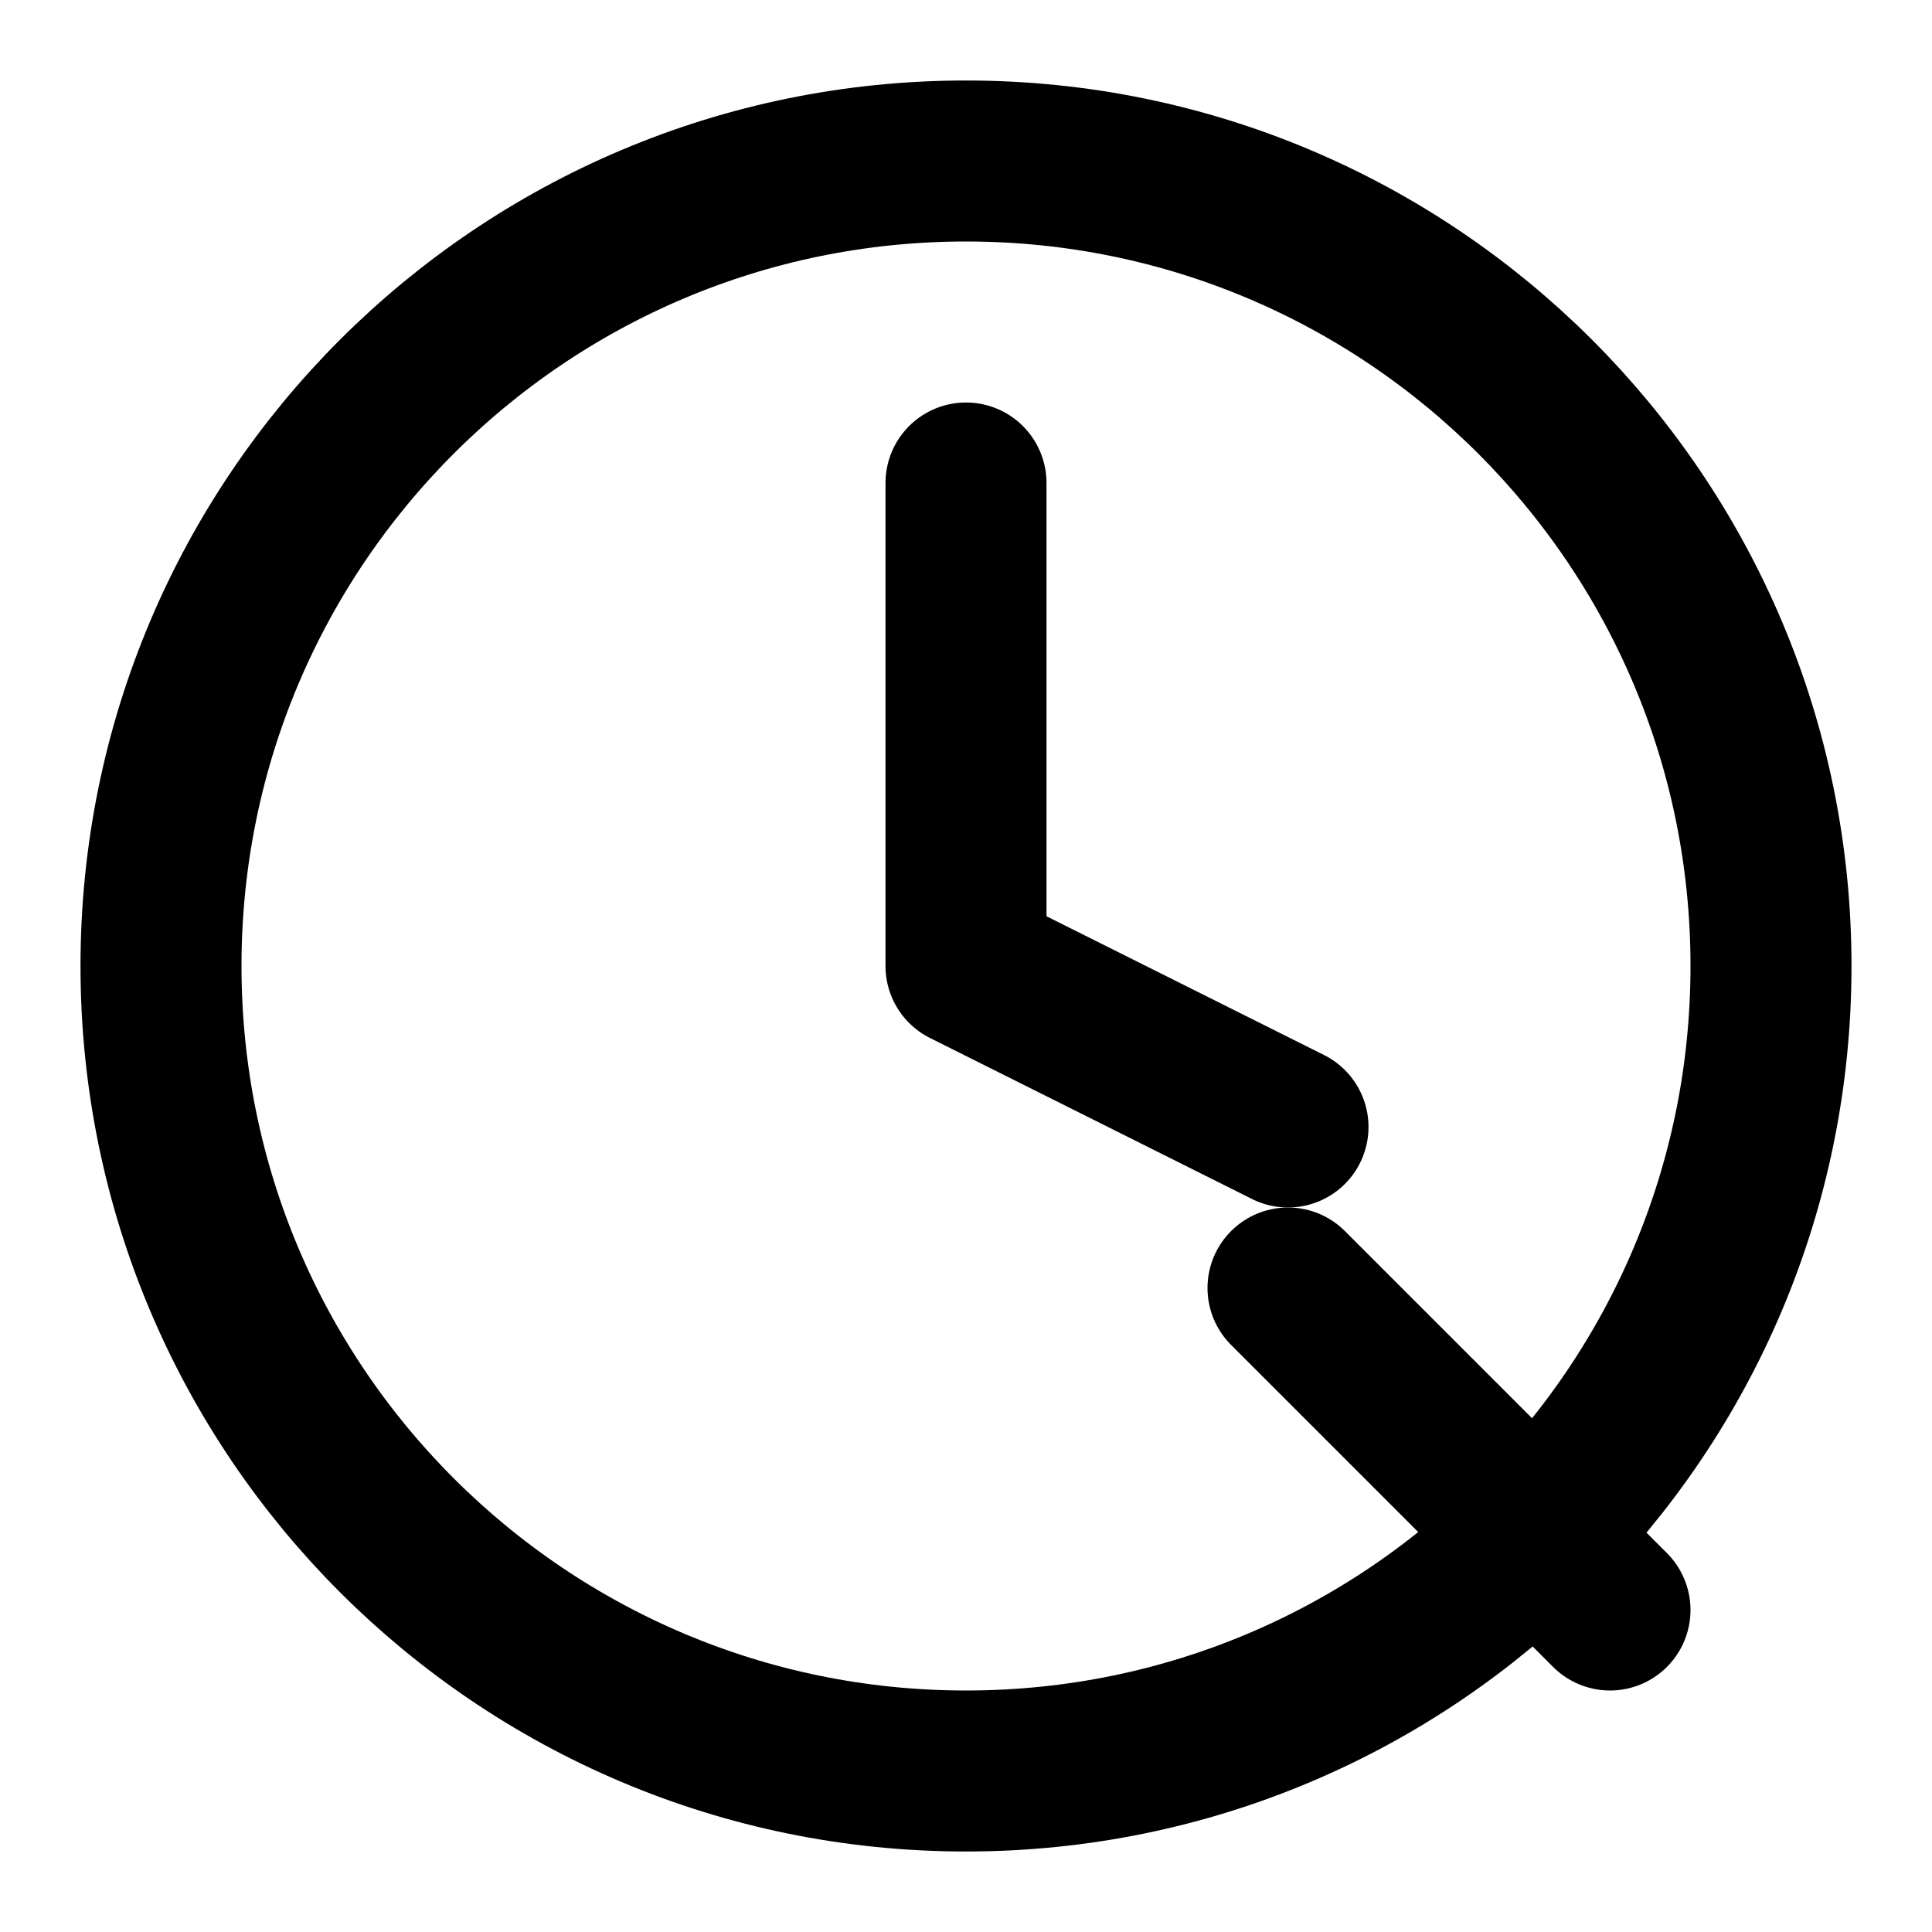
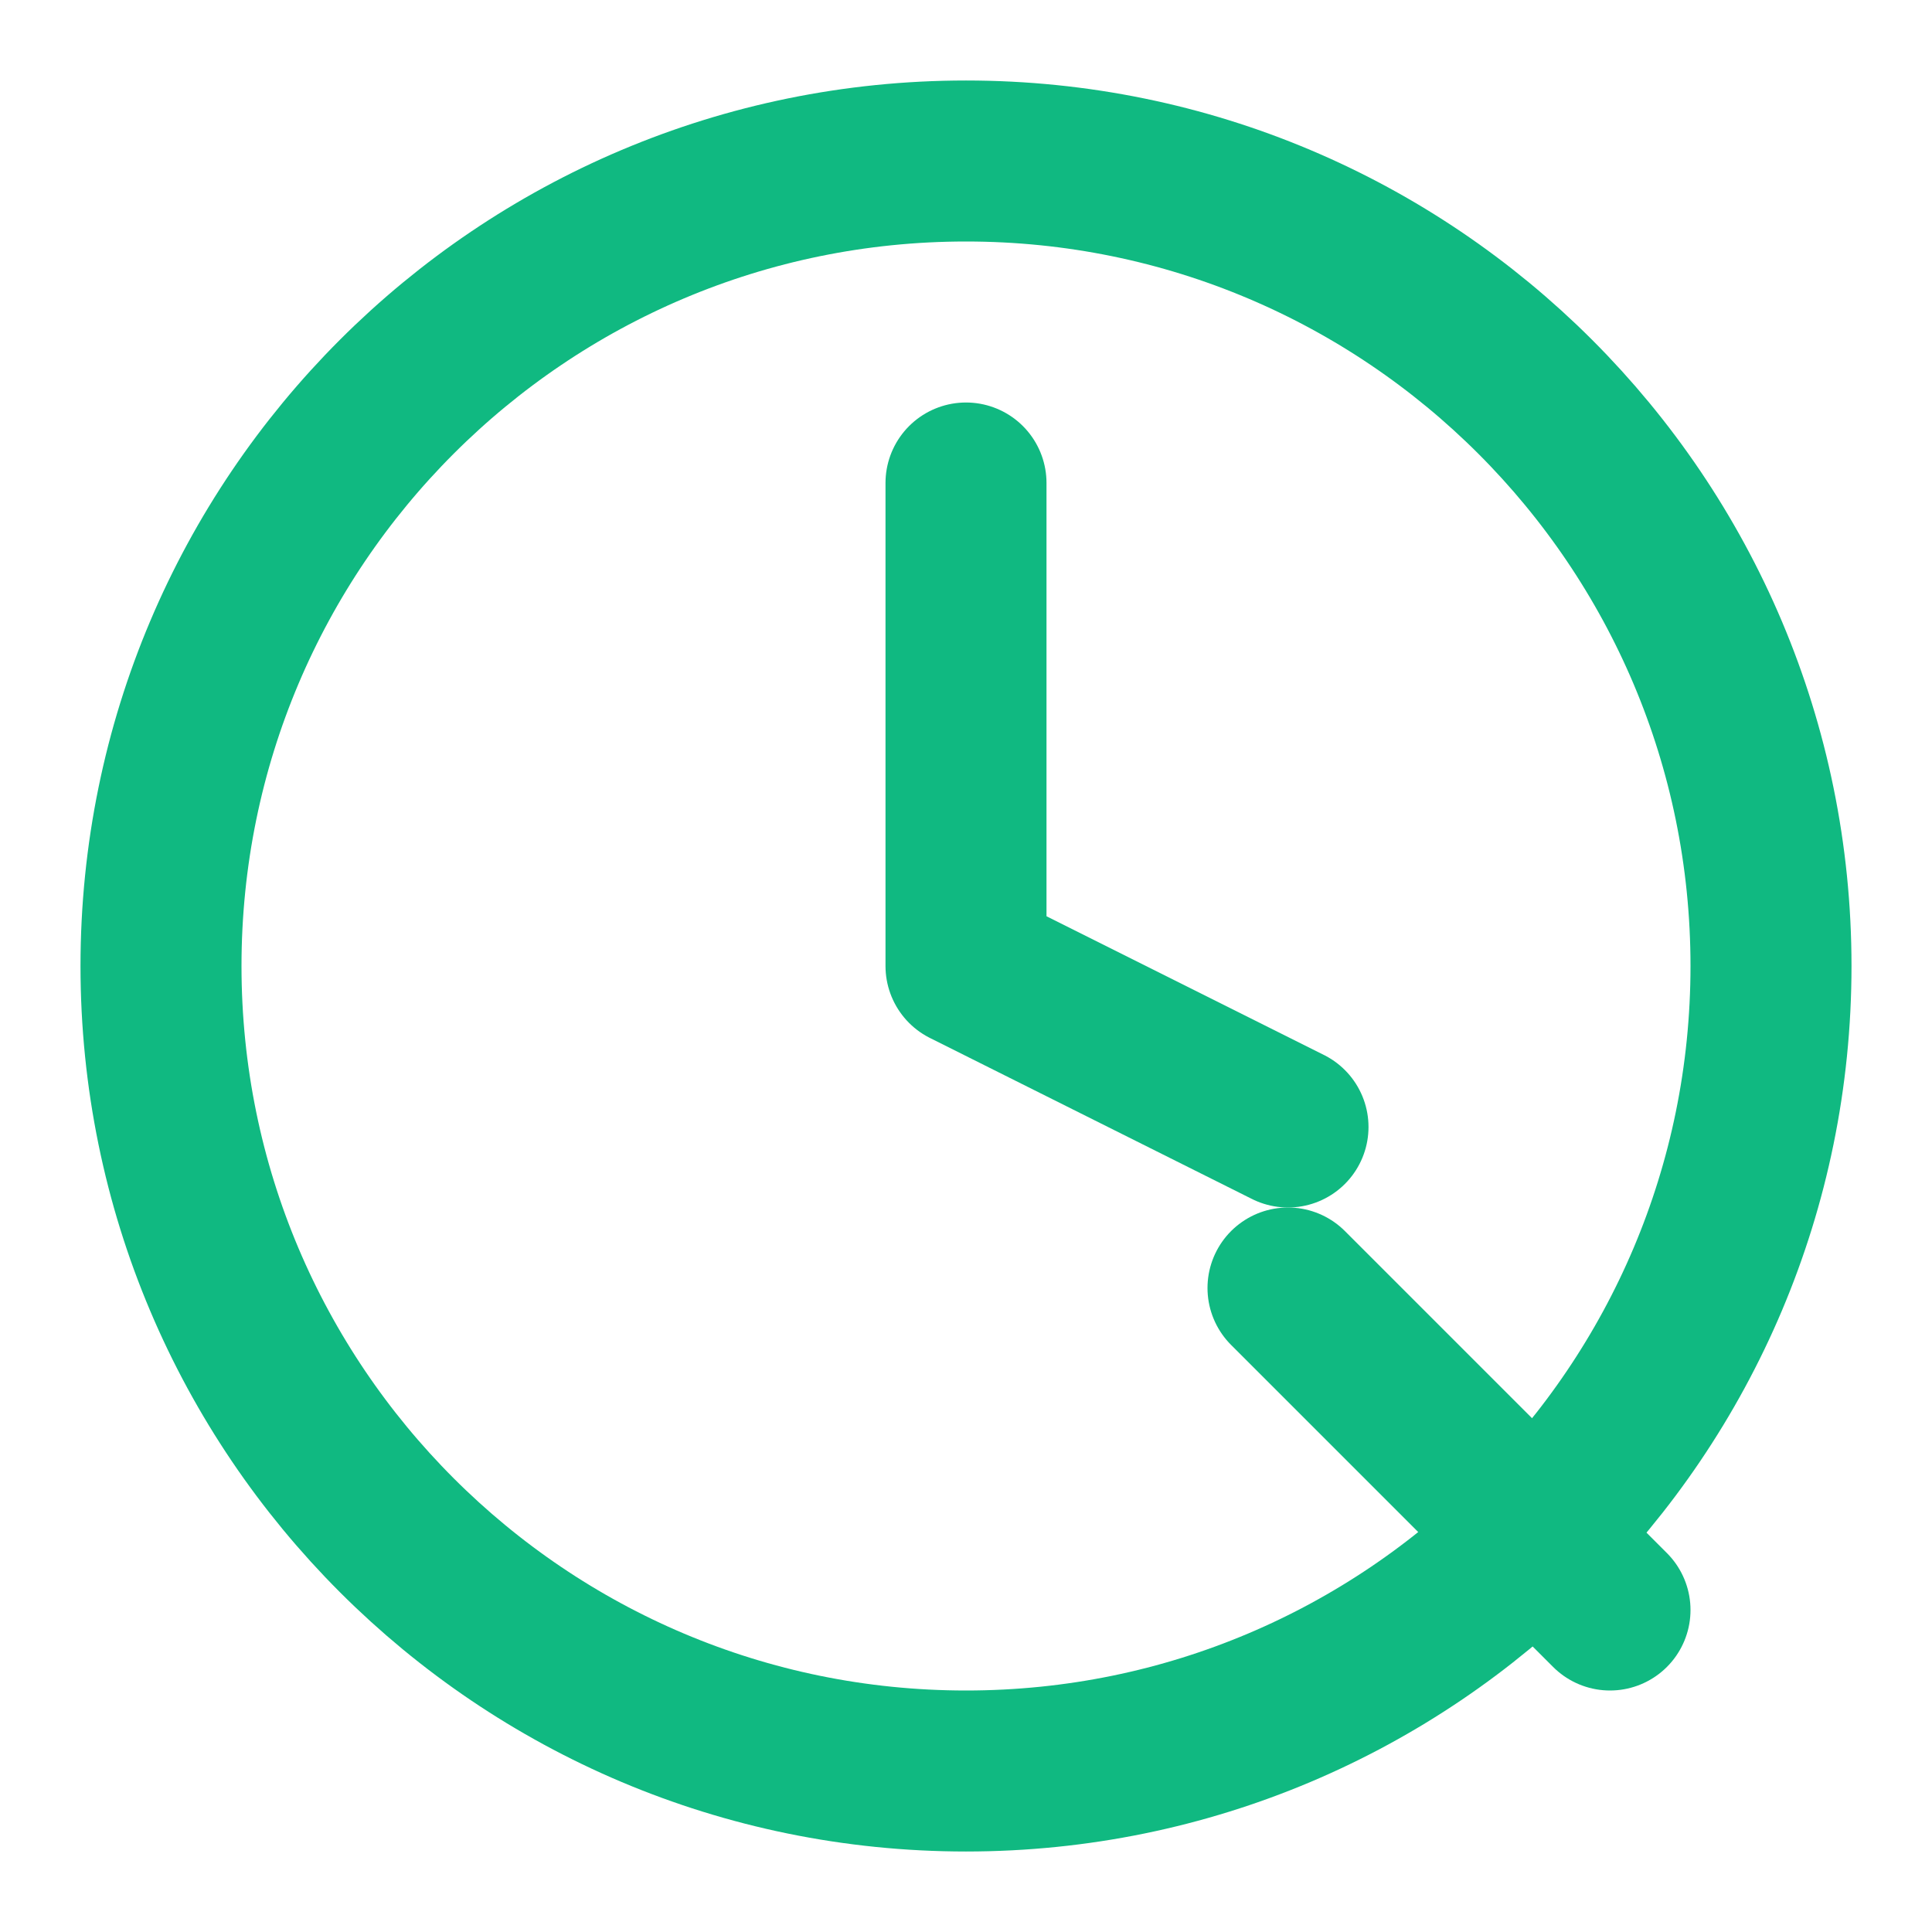
- <svg xmlns="http://www.w3.org/2000/svg" viewBox="0 0 24 24" fill="none" stroke="currentColor" stroke-width="2" stroke-linecap="round" stroke-linejoin="round">
+ <svg xmlns="http://www.w3.org/2000/svg" viewBox="0 0 24 24" fill="none" stroke="#10B981" stroke-width="2" stroke-linecap="round" stroke-linejoin="round">
  <circle cx="12" cy="12" r="10" />
  <path d="M12 6v6l4 2" />
  <path d="M16 16l4 4" />
</svg>
